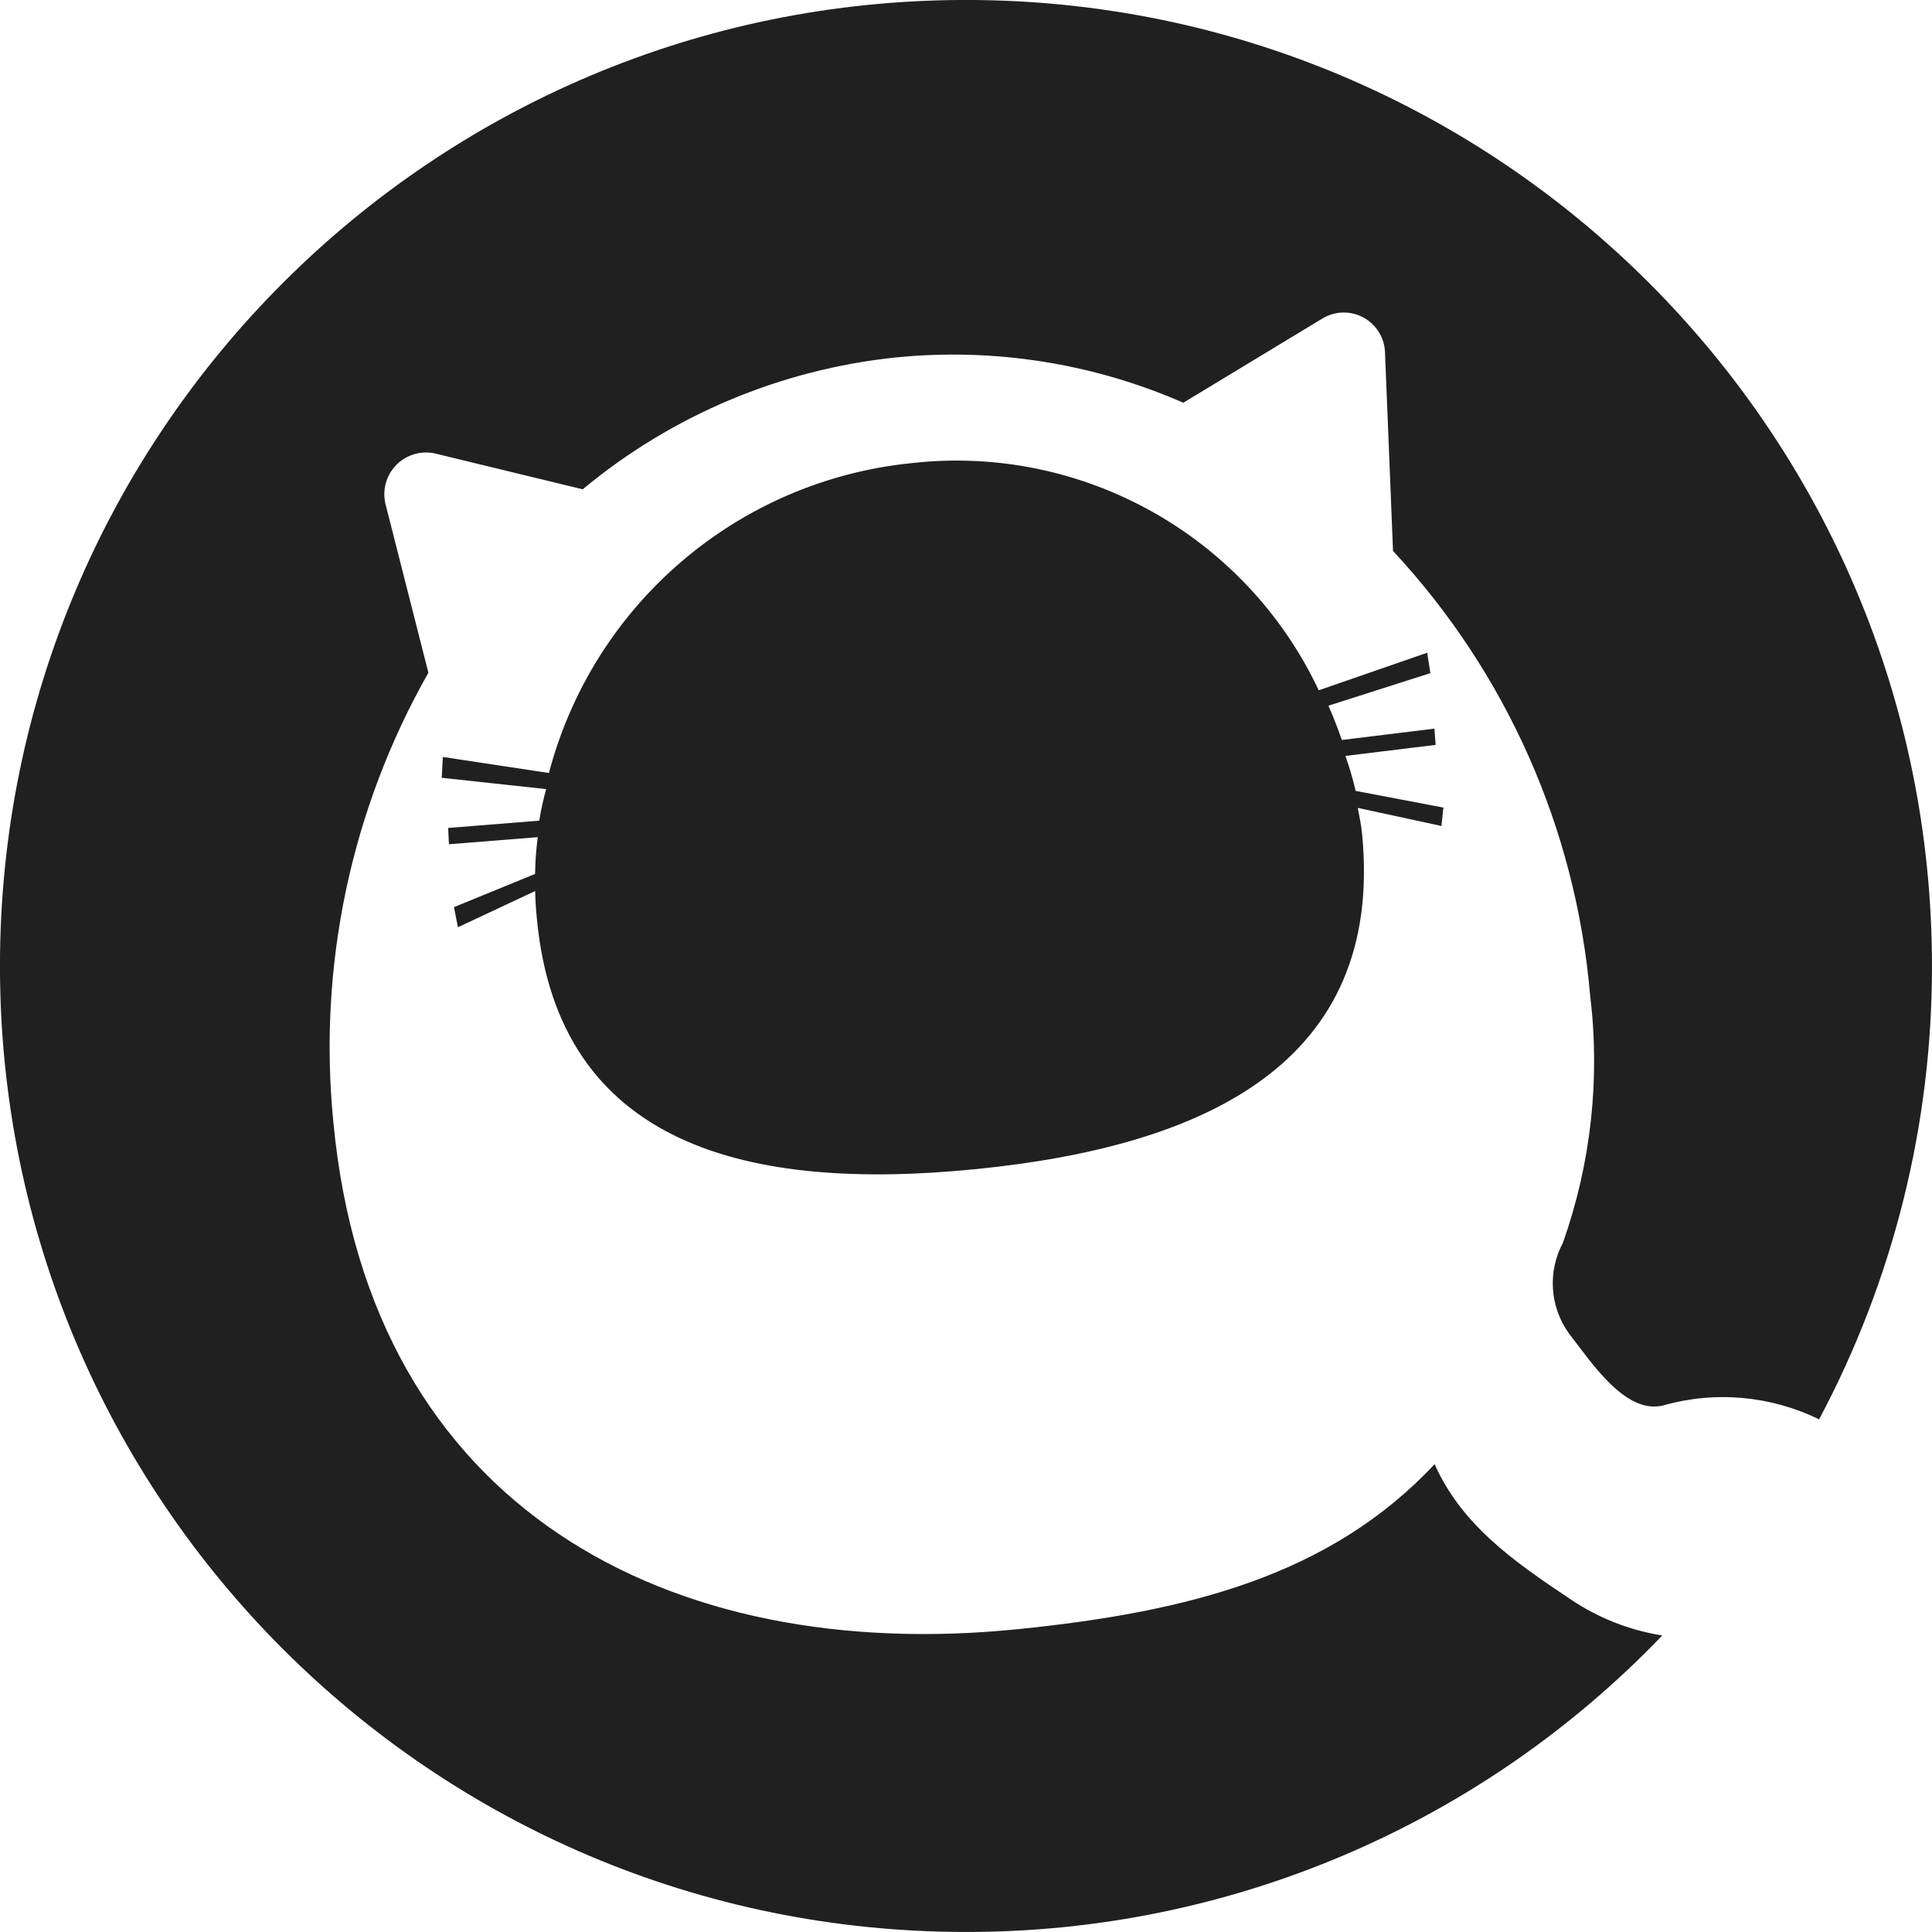
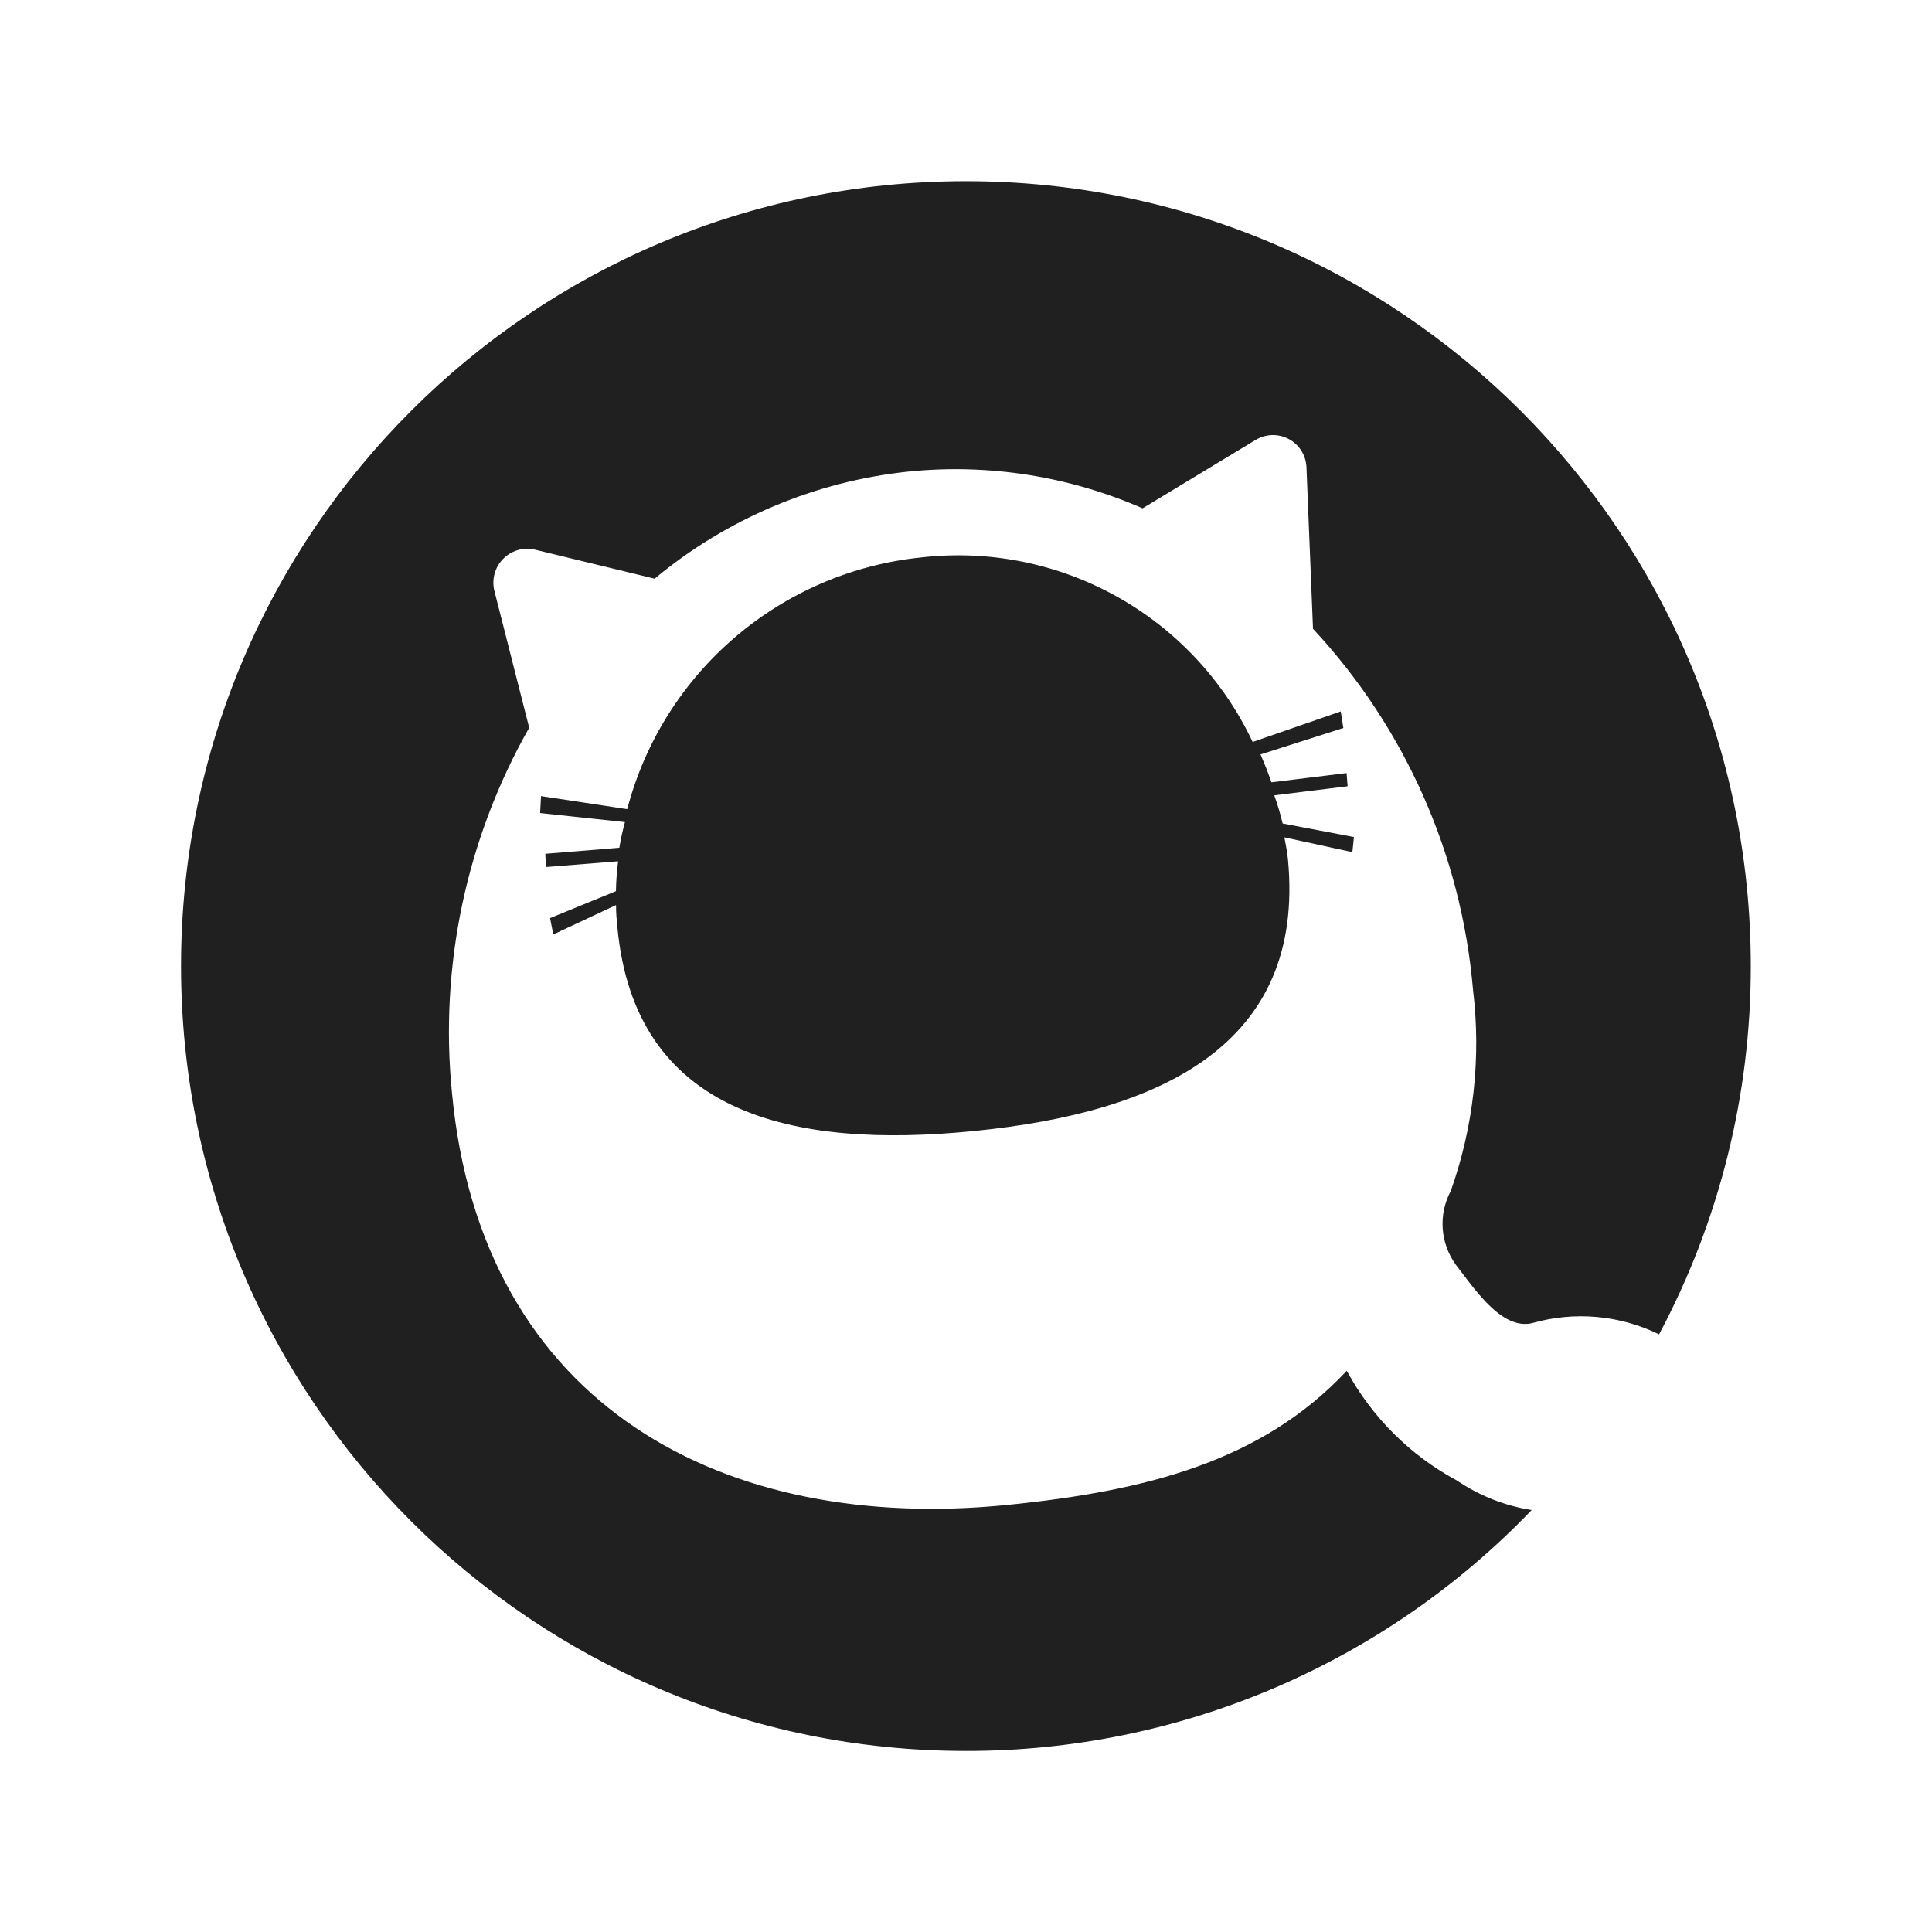
<svg xmlns="http://www.w3.org/2000/svg" width="64" height="64" viewBox="0 0 64 64">
  <defs>
    <clipPath id="clip-qiita">
      <rect width="64" height="64" />
    </clipPath>
  </defs>
  <g id="qiita" clip-path="url(#clip-qiita)">
-     <path id="path-qiita" d="M215.493-230.648c-3.452,3.682-8.142,4.893-13.82,5.467-11.5,1.163-21.455-3.971-22.661-16.8a25.11,25.11,0,0,1,3.148-14.885l-1.424-5.6a1.383,1.383,0,0,1,1.615-1.67l4.921,1.194a19.348,19.348,0,0,1,10.372-4.368,19.018,19.018,0,0,1,9.523,1.5l4.625-2.8a1.366,1.366,0,0,1,2.056,1.11l.267,6.6a24.7,24.7,0,0,1,6.528,14.71,18.032,18.032,0,0,1-.9,8.207,2.845,2.845,0,0,0,.207,3.015c.713.909,1.843,2.673,3.1,2.378a7.244,7.244,0,0,1,5.179.457,31.861,31.861,0,0,0,3.739-15.019,32,32,0,0,0-32-32,32,32,0,0,0-32,32,32,32,0,0,0,32,32,31.9,31.9,0,0,0,23.066-9.822,7.547,7.547,0,0,1-3.058-1.211C218.072-227.454,216.381-228.654,215.493-230.648Zm-2.955-23.462,2.989-.366-.042-.538-3.066.376q-.2-.582-.445-1.136l3.378-1.078-.106-.676-3.592,1.244a13.27,13.27,0,0,0-13.519-7.522,13.859,13.859,0,0,0-11.982,10.262l-3.514-.532-.037.69,3.459.375a10.249,10.249,0,0,0-.229,1.046l-3.018.241.027.54,2.942-.235a10.674,10.674,0,0,0-.089,1.218l-2.687,1.1.132.666,2.559-1.2c.006.357.021.547.055.909.711,7.565,7.031,9.061,14.581,8.3s13.471-3.5,12.76-11.063c-.034-.363-.086-.552-.147-.9l2.772.6.064-.61-2.907-.553A10.634,10.634,0,0,0,212.538-254.11Z" transform="translate(-167.969 279.151)" fill="#202020" />
+     <g id="path-qiita" transform="translate(6 6)">
+       <path id="path-qiita-2" data-name="path-qiita" d="M206.582-239.742c-2.8,2.992-6.615,3.976-11.229,4.442-9.34.945-17.432-3.226-18.412-13.649a20.4,20.4,0,0,1,2.558-12.094l-1.157-4.552a1.124,1.124,0,0,1,1.312-1.357l4,.97a15.72,15.72,0,0,1,8.427-3.549,15.452,15.452,0,0,1,7.737,1.219l3.758-2.273a1.11,1.11,0,0,1,1.671.9l.217,5.363a20.065,20.065,0,0,1,5.3,11.952,14.651,14.651,0,0,1-.735,6.668,2.311,2.311,0,0,0,.168,2.45c.579.739,1.5,2.172,2.523,1.932a5.885,5.885,0,0,1,4.208.371,25.887,25.887,0,0,0,3.038-12.2,26,26,0,0,0-26-26,26,26,0,0,0-26,26,26,26,0,0,0,26,26,25.923,25.923,0,0,0,18.741-7.98,6.132,6.132,0,0,1-2.485-.984A8.993,8.993,0,0,1,206.582-239.742Zm-2.4-19.063,2.429-.3-.034-.437-2.491.306q-.161-.473-.362-.923l2.745-.876-.086-.549-2.918,1.011a10.782,10.782,0,0,0-10.984-6.112,11.26,11.26,0,0,0-9.735,8.338l-2.855-.432-.03.561,2.81.3a8.334,8.334,0,0,0-.186.85l-2.452.2.022.439,2.39-.191a8.671,8.671,0,0,0-.072.99l-2.183.893.107.541,2.079-.973c0,.29.017.444.045.739.578,6.147,5.713,7.362,11.847,6.742s10.945-2.842,10.367-8.989c-.028-.295-.07-.448-.119-.735l2.252.489.052-.5-2.362-.449A8.642,8.642,0,0,0,204.181-258.805Z" transform="translate(-167.969 279.151)" fill="#202020" />
+     </g>
  </g>
</svg>
